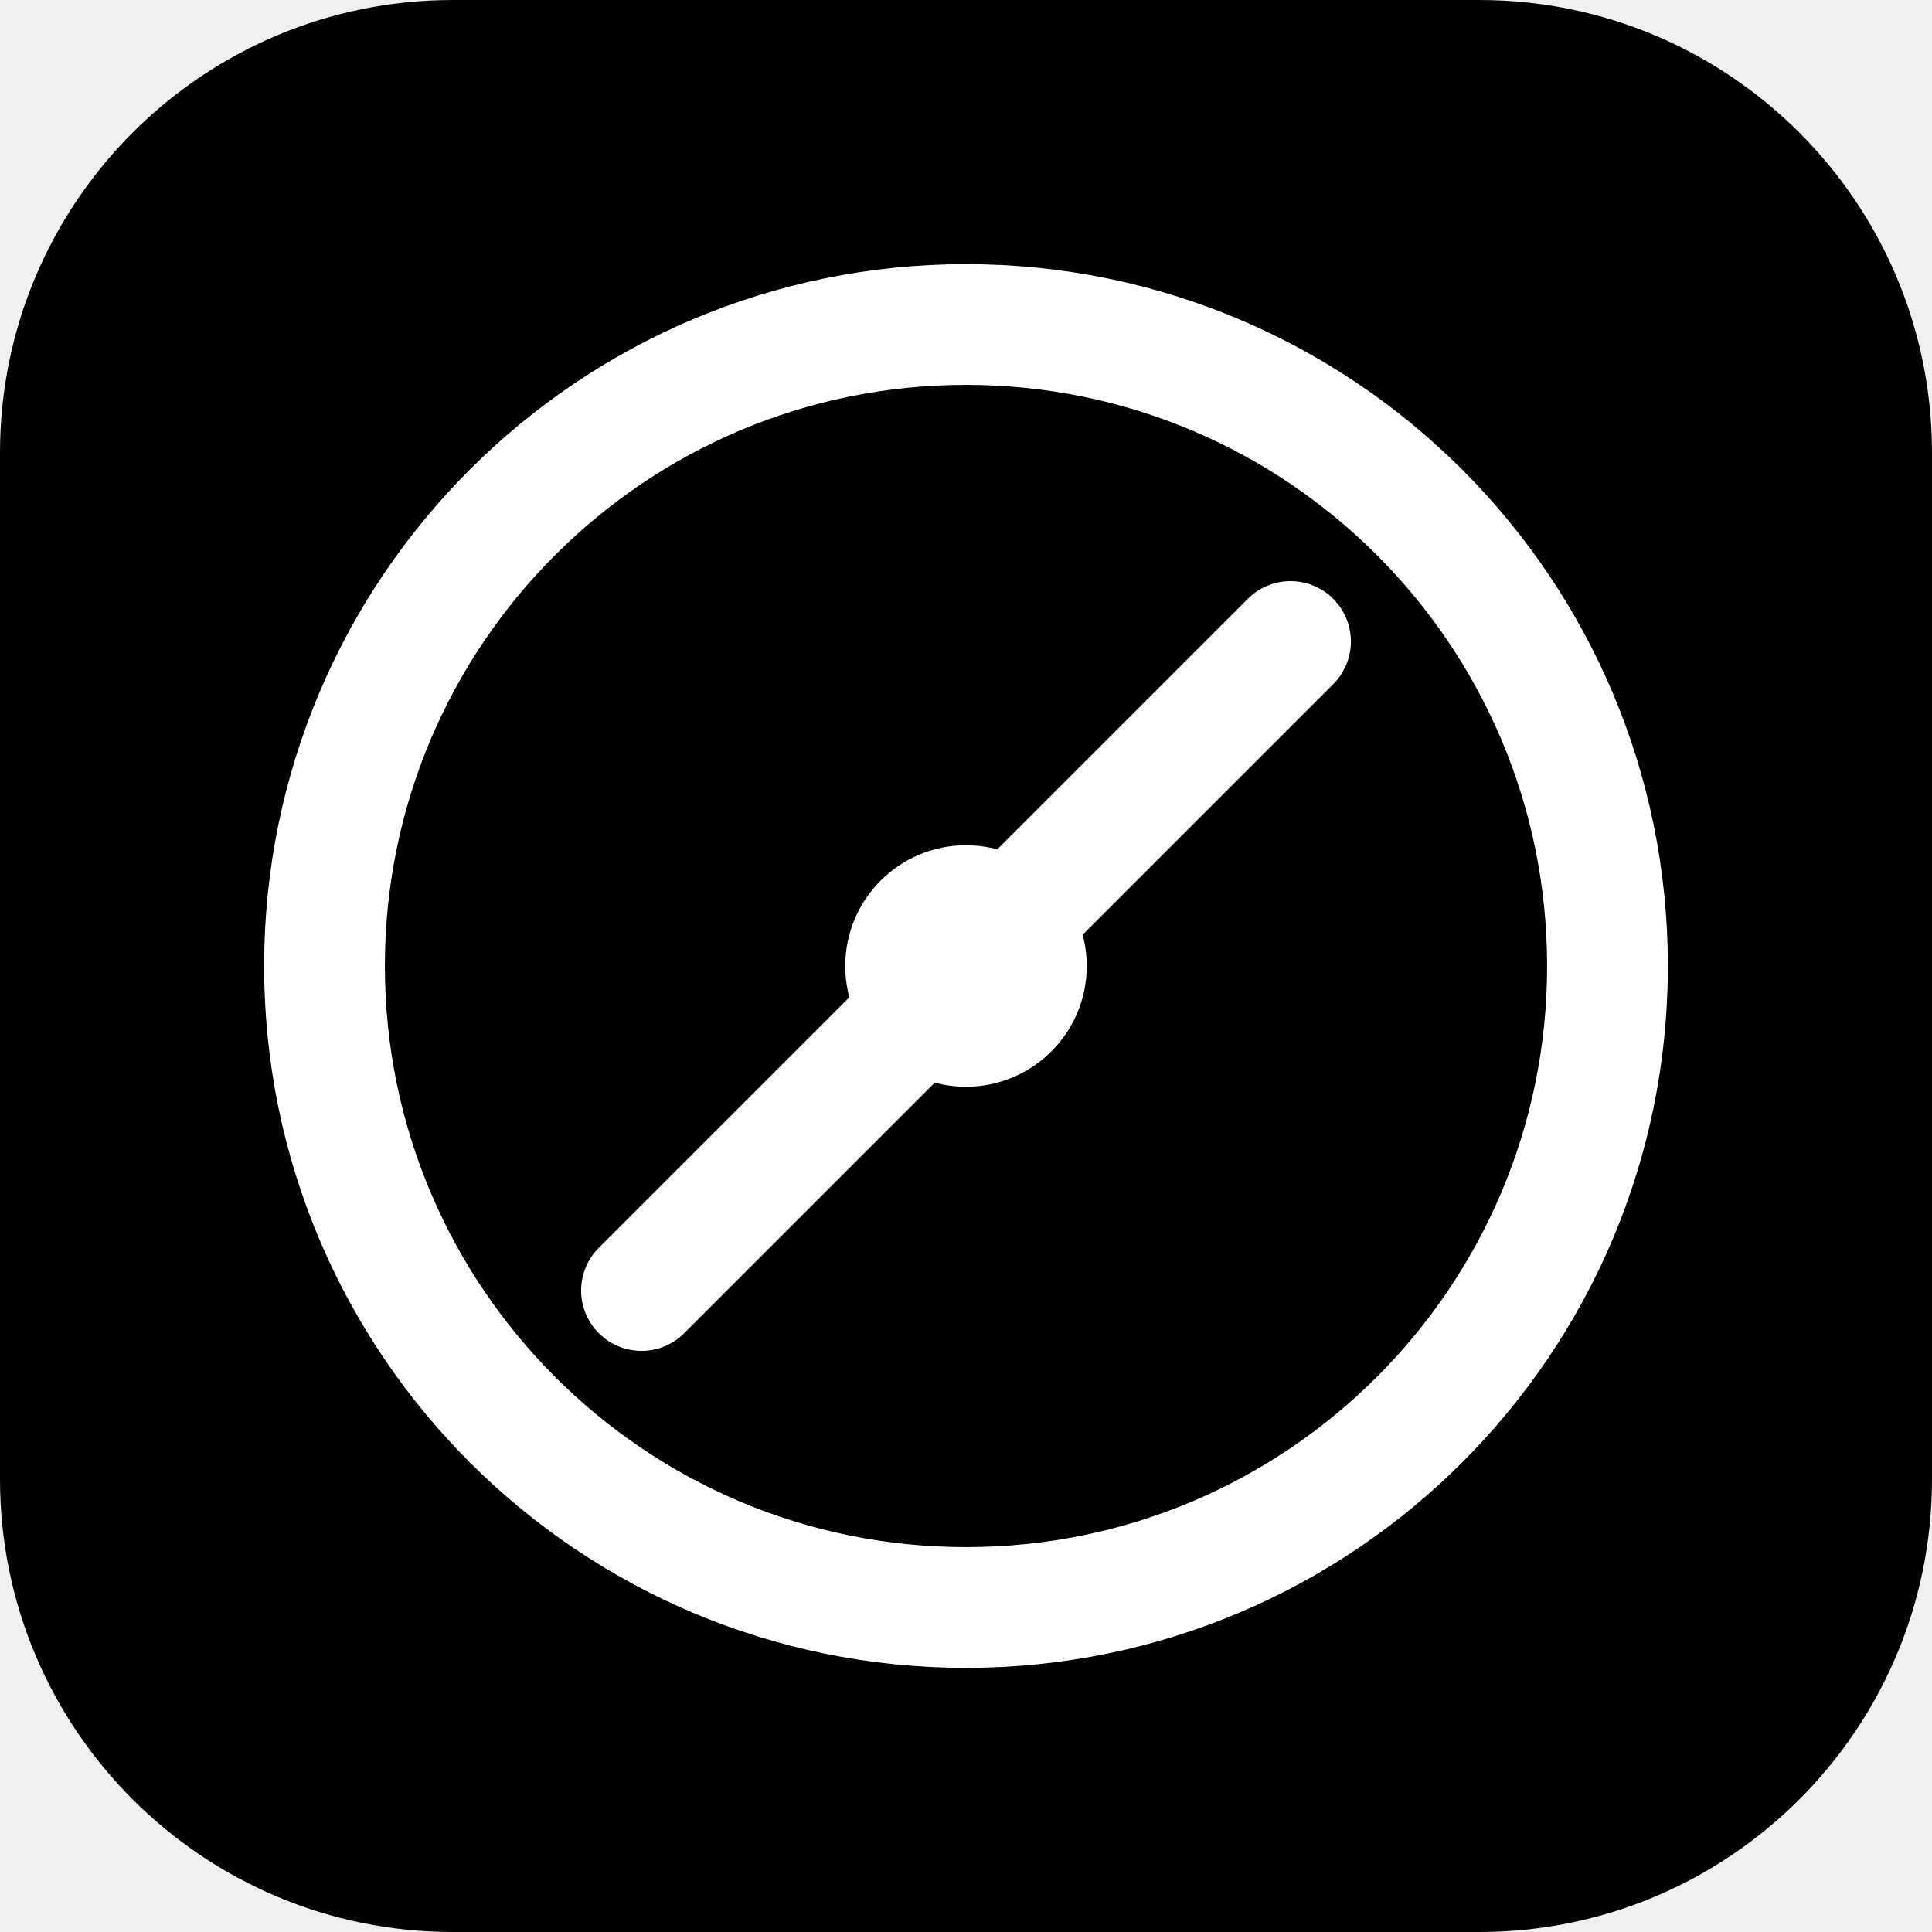
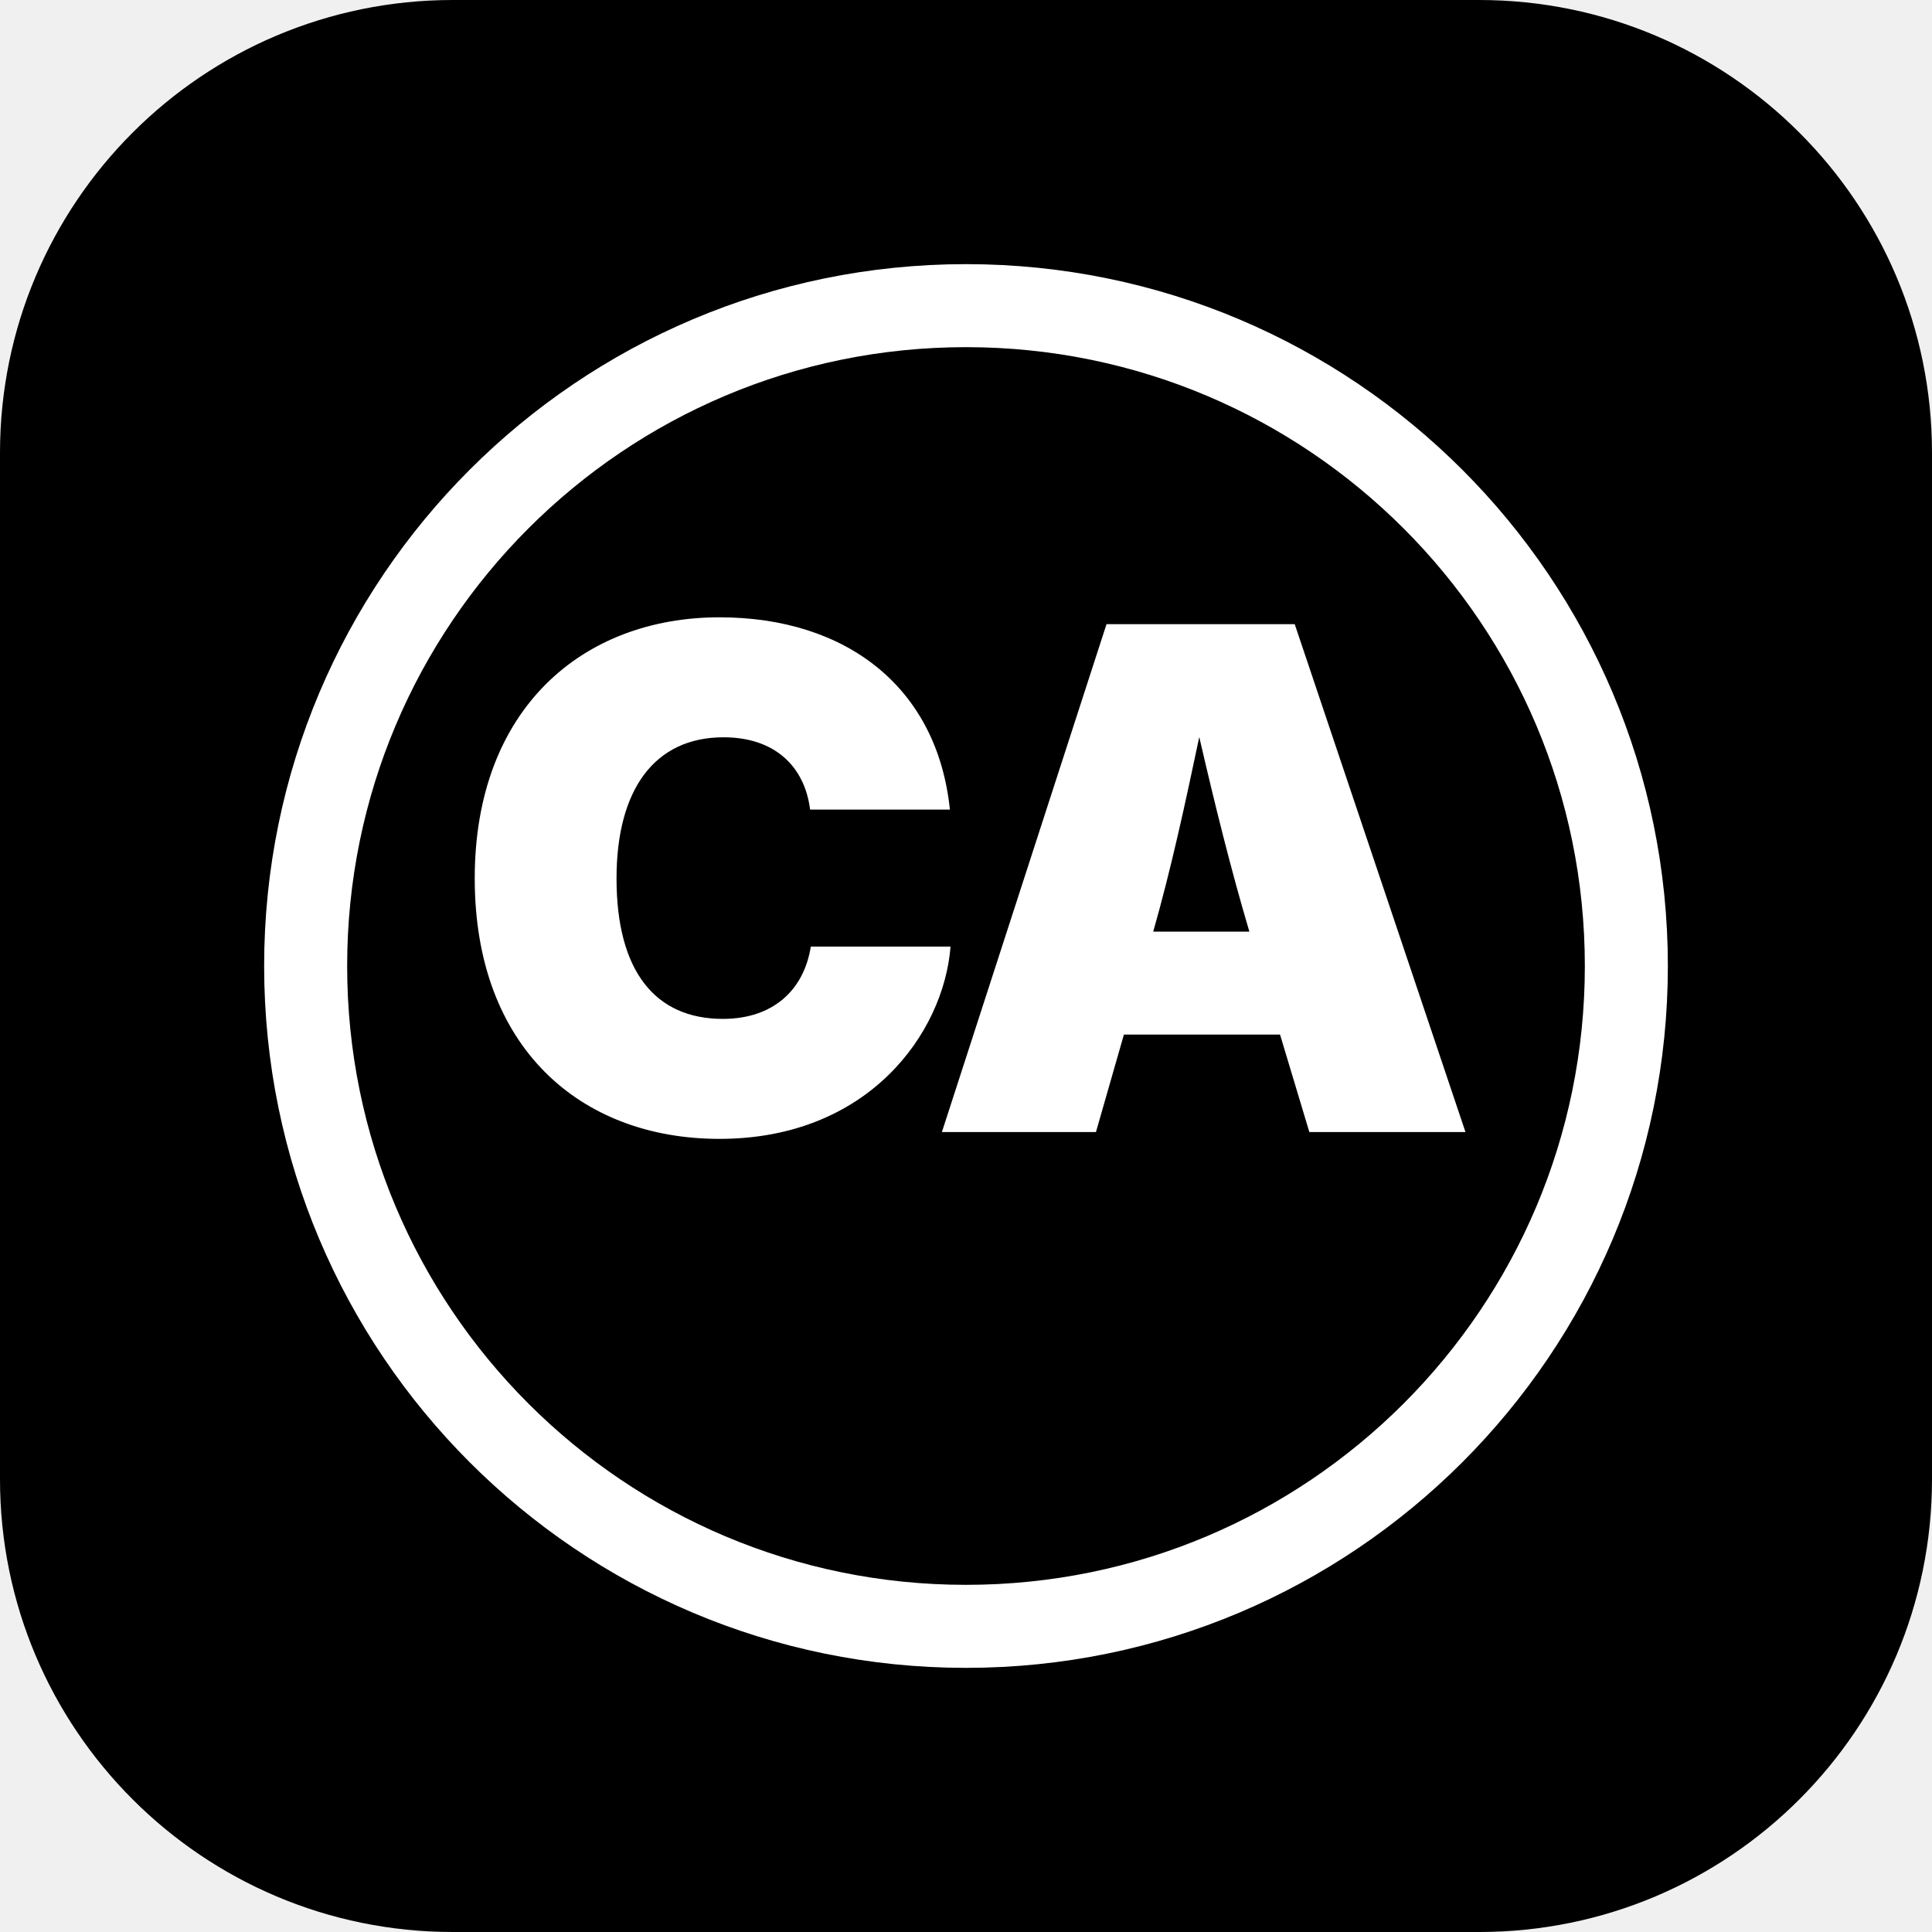
<svg xmlns="http://www.w3.org/2000/svg" viewBox="0 0 512 512" width="100%" height="100%">
  <rect width="512" height="512" rx="120" fill="#000000" />
-   <circle cx="256" cy="256" r="170" stroke="#FFFFFF" stroke-width="32" fill="none" />
-   <path d="M 170 342 L 342 170" stroke="#FFFFFF" stroke-width="32" stroke-linecap="round" />
-   <circle cx="256" cy="256" r="32" fill="#FFFFFF" />
+   <circle cx="256" cy="256" r="175" stroke="#FFFFFF" stroke-width="22" fill="none" />
+   <text x="256" y="300" fill="#FFFFFF" font-size="185" font-weight="900" font-family="system-ui, -apple-system, sans-serif" letter-spacing="-6" text-anchor="middle">CA</text>
</svg>
